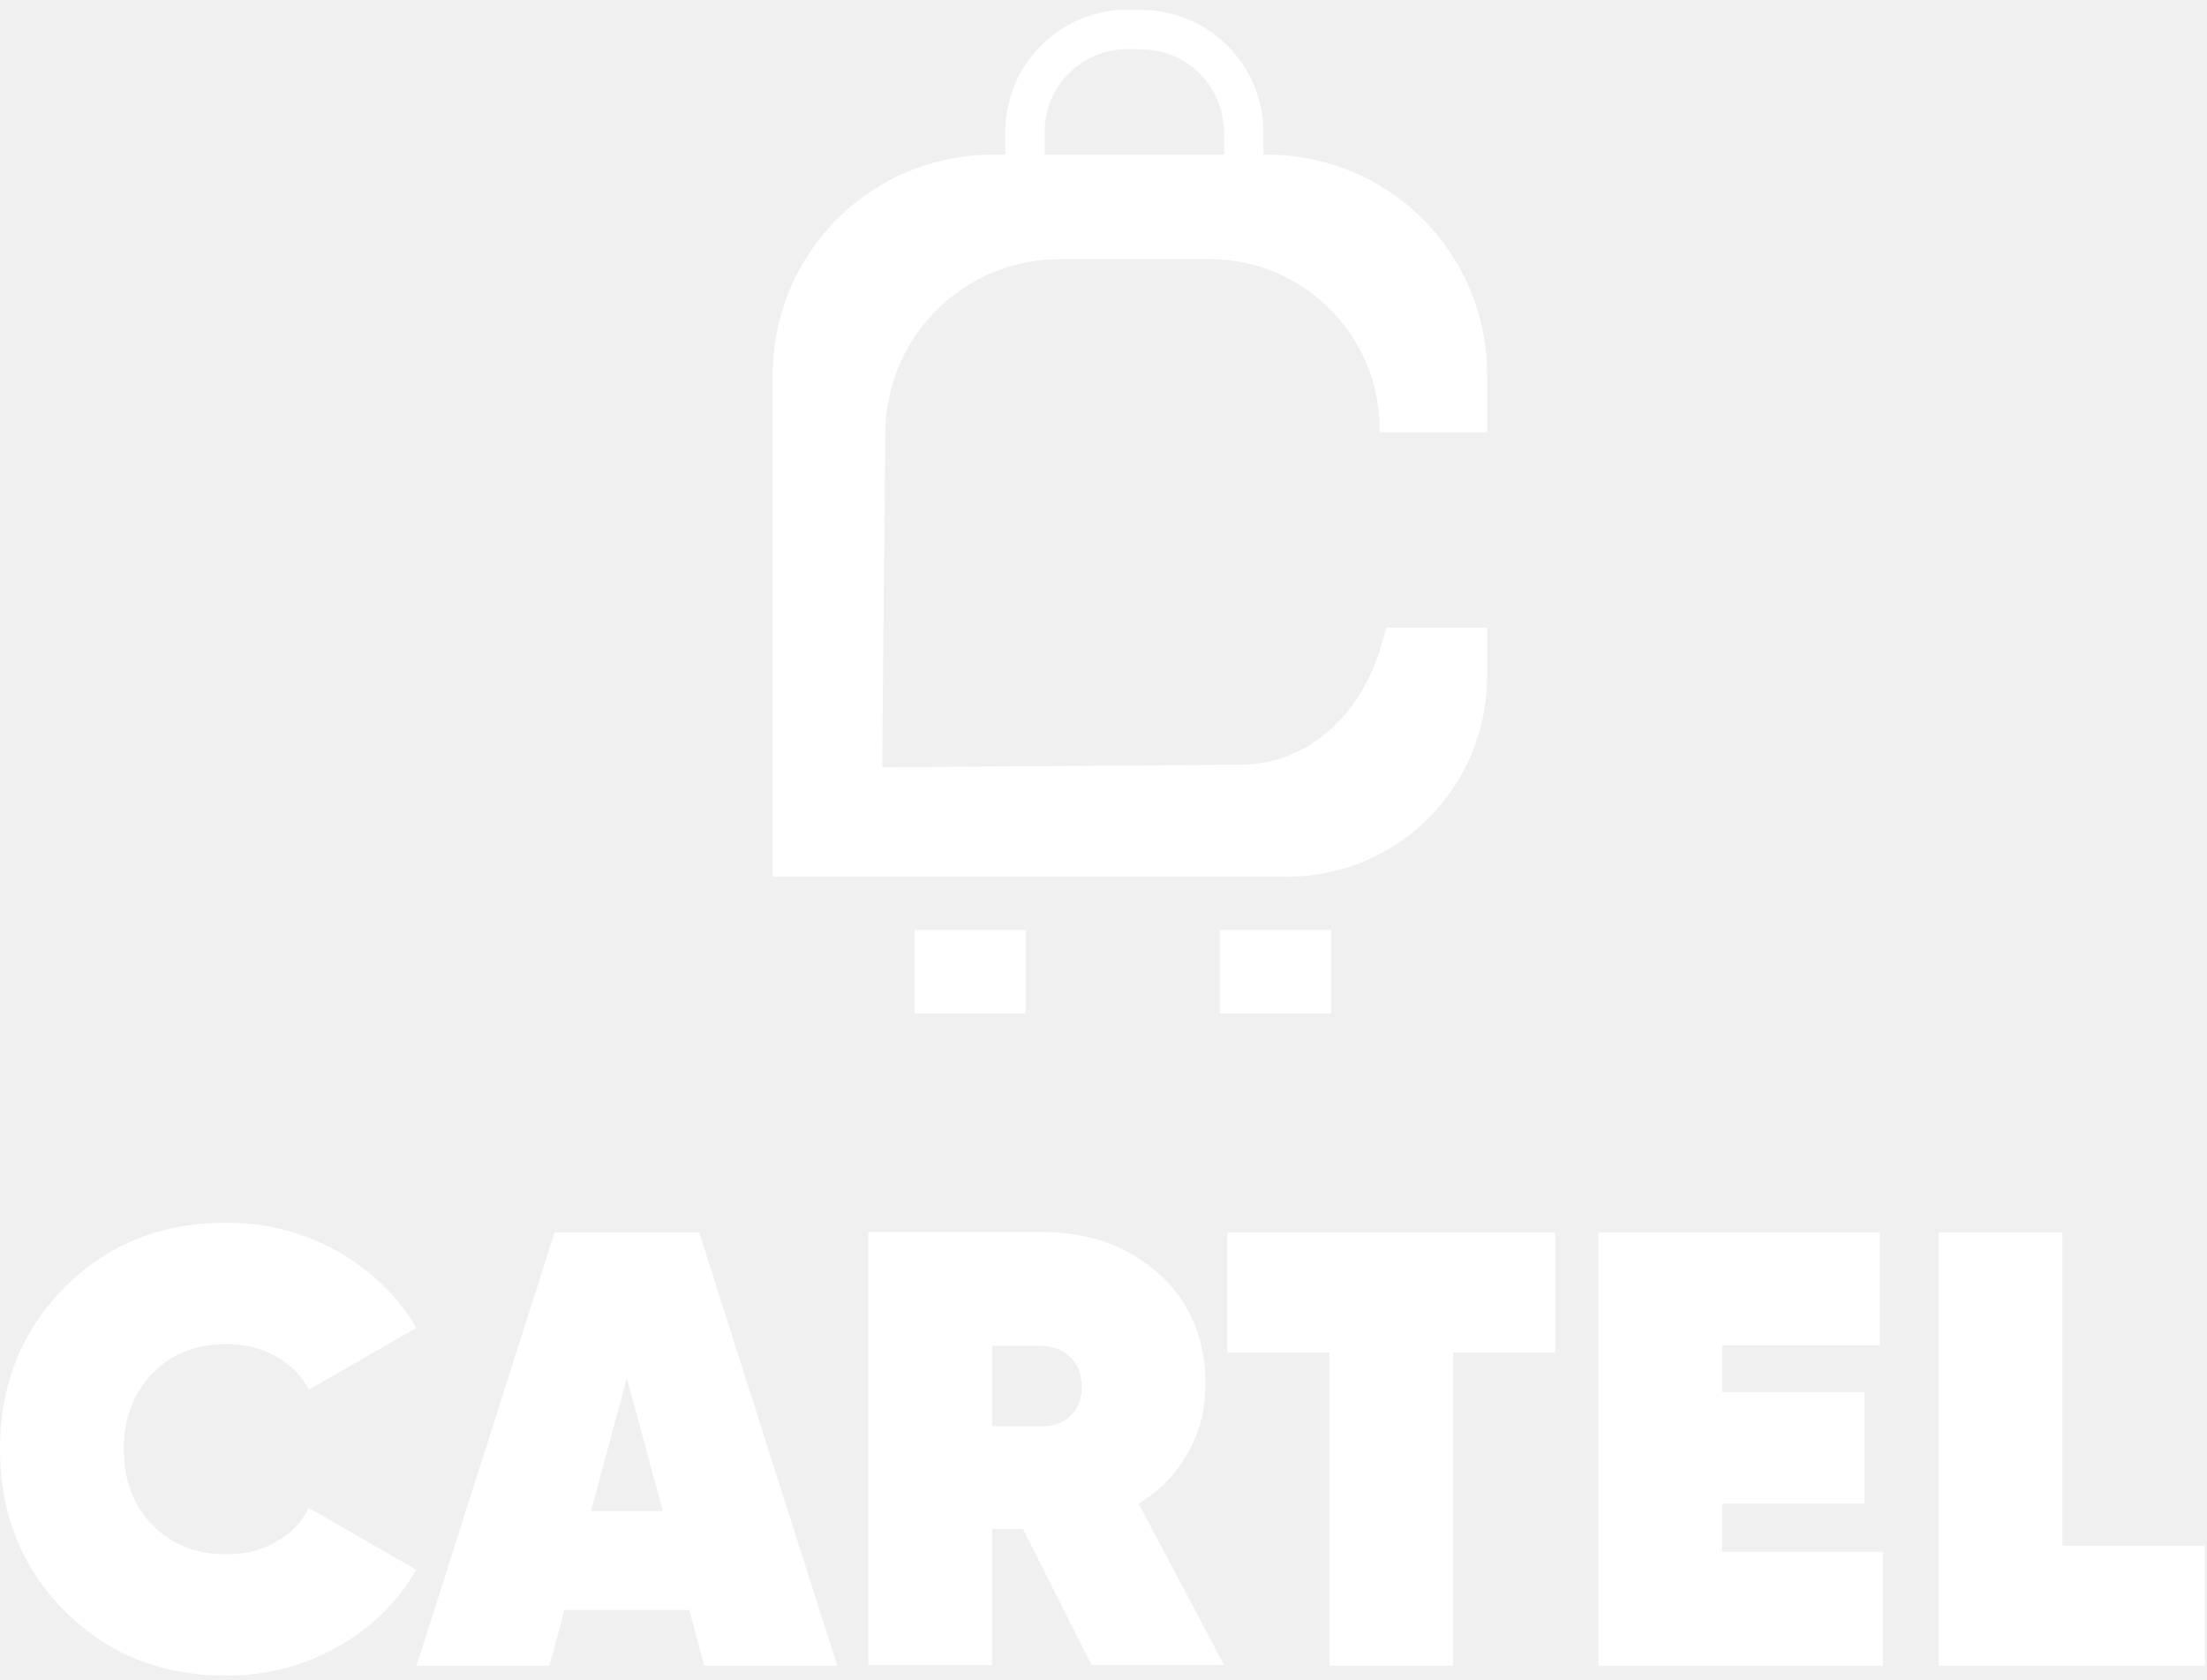
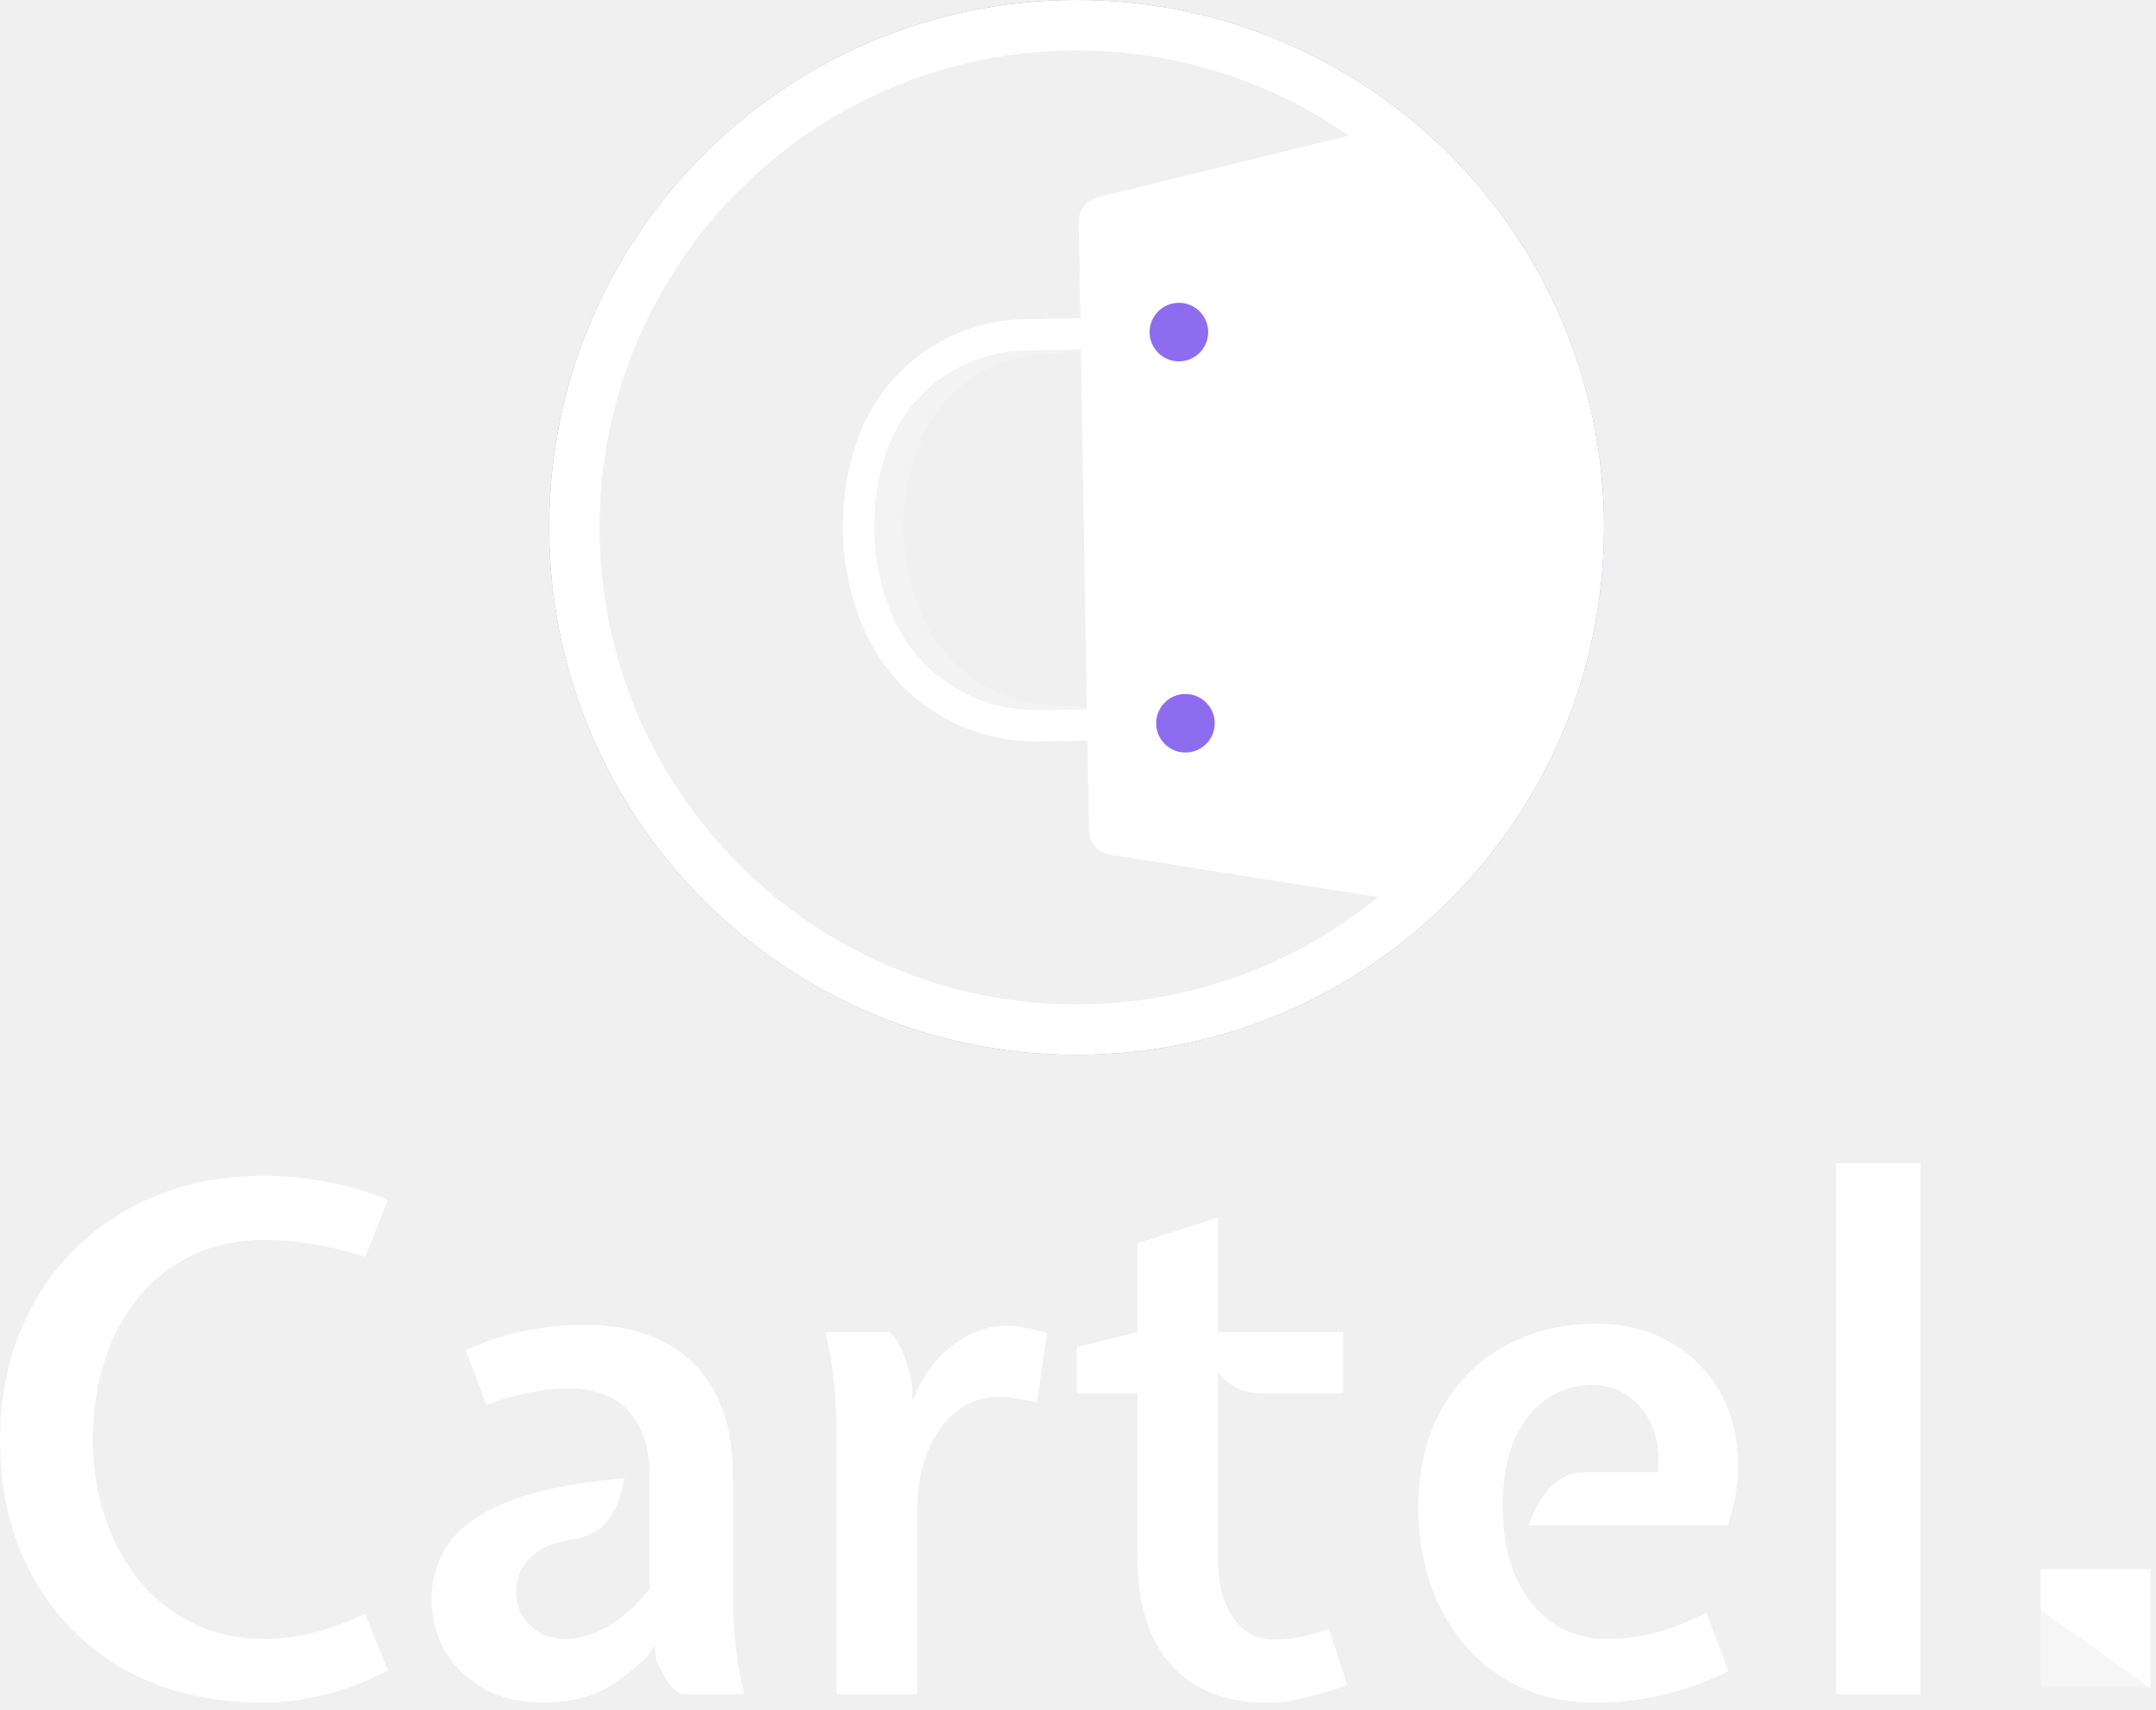
- <svg xmlns="http://www.w3.org/2000/svg" width="159" height="121" viewBox="0 0 159 121" fill="none">
-   <path d="M16.314 120.713C11.619 120.713 7.726 119.153 4.636 116.033C1.545 112.913 0 109.035 0 104.4C0 99.764 1.545 95.886 4.636 92.766C7.726 89.646 11.619 88.086 16.314 88.086C19.196 88.086 21.855 88.769 24.292 90.136C26.729 91.503 28.631 93.346 29.997 95.663L22.242 100.121C21.737 99.11 20.949 98.308 19.88 97.714C18.81 97.119 17.621 96.822 16.314 96.822C14.115 96.822 12.332 97.535 10.965 98.962C9.598 100.388 8.915 102.201 8.915 104.4C8.915 106.599 9.598 108.411 10.965 109.837C12.332 111.264 14.115 111.977 16.314 111.977C17.651 111.977 18.839 111.68 19.88 111.085C20.949 110.491 21.737 109.674 22.242 108.634L29.997 113.091C28.631 115.439 26.729 117.296 24.292 118.663C21.855 120.03 19.196 120.713 16.314 120.713Z" fill="white" />
-   <path d="M50.735 120L49.665 115.989H40.661L39.591 120H30.008L39.948 88.799H50.378L60.318 120H50.735ZM42.578 108.857H47.748L45.163 99.274L42.578 108.857Z" fill="white" />
-   <path d="M78.644 119.955L73.697 110.149H71.468V119.955H62.553V88.754H75.034C78.451 88.754 81.274 89.765 83.503 91.785C85.731 93.776 86.846 96.421 86.846 99.719C86.846 101.562 86.415 103.226 85.553 104.712C84.721 106.197 83.547 107.401 82.032 108.322L88.183 119.955H78.644ZM71.468 96.956V102.75H74.856C75.806 102.78 76.549 102.542 77.084 102.037C77.649 101.532 77.931 100.819 77.931 99.898C77.931 98.977 77.649 98.263 77.084 97.758C76.549 97.223 75.806 96.956 74.856 96.956H71.468Z" fill="white" />
-   <path d="M112.045 88.799V97.446H104.69V120H95.776V97.446H88.421V88.799H112.045Z" fill="white" />
-   <path d="M124.071 111.799H135.66V120H115.156V88.799H135.437V96.911H124.071V100.299H134.323V108.322H124.071V111.799Z" fill="white" />
-   <path d="M148.588 111.353H158.839V120H139.673V88.799H148.588V111.353Z" fill="white" />
-   <path d="M63.572 31.11L63.339 55.495L89.438 55.299C90.901 55.288 92.342 54.948 93.656 54.305C94.544 53.871 95.362 53.304 96.079 52.623L96.267 52.446C97.211 51.551 97.996 50.502 98.588 49.344L98.736 49.054C99.129 48.287 99.446 47.483 99.683 46.654L100.036 45.422H106.921V48.752C106.921 56.592 100.565 62.948 92.725 62.948H55.886V26.973C55.886 18.349 62.877 11.357 71.502 11.357H91.305C99.93 11.357 106.921 18.349 106.921 26.973V30.929H99.61C99.61 24.04 94.025 18.456 87.136 18.456H76.348C69.34 18.456 63.64 24.102 63.572 31.11Z" fill="white" stroke="white" stroke-width="0.426" />
-   <path d="M73.842 11.357V9.503C73.842 5.374 77.229 2.048 81.357 2.122L82.351 2.14C86.376 2.213 89.6 5.496 89.6 9.521V11.357" stroke="white" stroke-width="2.839" />
-   <rect x="65.886" y="67" width="8" height="6" fill="white" />
-   <rect x="87.886" y="67" width="8" height="6" fill="white" />
+ <svg xmlns="http://www.w3.org/2000/svg" width="203" height="161" viewBox="0 0 203 161" fill="none">
+   <circle cx="101.367" cy="49.663" r="47.457" transform="rotate(-90 101.367 49.6629)" stroke="#9A87CA" stroke-width="4.413" />
+   <path d="M101.367 2.375C127.483 2.375 148.655 23.547 148.655 49.663C148.655 75.779 127.483 96.951 101.367 96.951C75.251 96.951 54.079 75.779 54.079 49.663C54.079 23.547 75.251 2.375 101.367 2.375Z" stroke="white" stroke-width="4.75" />
+   <mask id="mask0_2087_8229" style="mask-type:alpha" maskUnits="userSpaceOnUse" x="60" y="6" width="89" height="87">
+     <ellipse cx="104.284" cy="49.525" rx="43.38" ry="43.847" transform="rotate(-90.13 104.284 49.525)" fill="#D9D9D9" />
+   </mask>
+   <g mask="url(#mask0_2087_8229)">
+     <path d="M98.001 31.877L118.207 30.661L119.719 68.227L105.252 68.227L98.728 67.872C93.051 67.563 88.019 64.119 85.675 58.939L85.491 58.532C82.826 52.64 82.922 45.867 85.755 40.054C88.062 35.319 92.742 32.193 98.001 31.877Z" stroke="white" stroke-opacity="0.19" stroke-width="2.955" />
+     <path d="M96.523 31.523L104.143 31.395L104.665 68.228L97.761 68.344C90.873 68.46 84.672 64.19 82.323 57.714L82.217 57.422C80.414 52.45 80.368 47.012 82.087 42.011C84.213 35.826 89.984 31.633 96.523 31.523Z" stroke="white" stroke-opacity="0.98" stroke-width="2.955" />
+     <path d="M103.366 18.569L153.977 6.156L154.001 16.737L154.68 30.339L154.72 48.044L154.767 68.773L154.812 88.422L104.525 80.484C103.391 80.305 102.549 79.337 102.53 78.189L101.566 20.905C101.547 19.801 102.295 18.832 103.366 18.569Z" fill="white" />
+     <circle cx="111" cy="31.271" r="2.856" transform="rotate(-0.964215 111 31.2715)" fill="#8E6CEF" stroke="white" stroke-width="0.197" />
+     <circle cx="111.617" cy="68.104" r="2.856" transform="rotate(-0.964215 111.617 68.1036)" fill="#8E6CEF" stroke="white" stroke-width="0.197" />
+   </g>
+   <path d="M24.872 160.33C19.792 160.33 15.383 159.274 11.644 157.163C7.928 155.03 5.058 152.105 3.035 148.388C1.012 144.65 0 140.384 0 135.59C0 132.049 0.583 128.773 1.748 125.76C2.936 122.725 4.629 120.086 6.828 117.843C9.027 115.6 11.644 113.852 14.679 112.598C17.736 111.345 21.133 110.718 24.872 110.718C26.719 110.718 28.61 110.894 30.546 111.246C32.481 111.598 34.471 112.169 36.516 112.961L34.405 118.338C32.47 117.744 30.776 117.337 29.325 117.117C27.874 116.875 26.389 116.754 24.872 116.754C22.387 116.754 20.144 117.227 18.143 118.173C16.163 119.118 14.47 120.438 13.063 122.131C11.677 123.803 10.611 125.793 9.863 128.102C9.115 130.389 8.741 132.885 8.741 135.59C8.741 138.119 9.115 140.516 9.863 142.781C10.611 145.046 11.677 147.047 13.063 148.784C14.47 150.5 16.163 151.852 18.143 152.842C20.144 153.831 22.387 154.326 24.872 154.326C26.389 154.326 27.929 154.139 29.49 153.765C31.051 153.369 32.679 152.765 34.372 151.951L36.516 157.295C34.537 158.328 32.558 159.087 30.578 159.571C28.621 160.077 26.719 160.33 24.872 160.33Z" fill="white" />
+   <path d="M51.201 160.33C49.024 160.33 47.144 159.89 45.56 159.01C43.977 158.109 42.757 156.921 41.899 155.448C41.063 153.952 40.645 152.336 40.645 150.599C40.645 148.619 41.195 146.849 42.295 145.288C43.416 143.704 45.297 142.396 47.936 141.362C50.575 140.329 54.192 139.603 58.788 139.185C58.656 140.021 58.425 140.846 58.095 141.659C57.766 142.473 57.282 143.177 56.644 143.77C56.028 144.342 55.215 144.716 54.203 144.892C52.774 145.112 51.652 145.475 50.838 145.98C50.025 146.486 49.442 147.08 49.09 147.762C48.76 148.443 48.595 149.158 48.595 149.906C48.595 151.137 49.024 152.182 49.882 153.04C50.761 153.897 51.872 154.326 53.213 154.326C54.577 154.326 55.94 153.919 57.304 153.106C58.689 152.27 59.976 151.115 61.163 149.642V138.756C61.163 136.337 60.525 134.402 59.25 132.951C57.996 131.477 56.083 130.741 53.51 130.741C52.389 130.741 51.212 130.862 49.981 131.104C48.771 131.323 47.375 131.719 45.791 132.291L43.845 127.145C45.868 126.222 47.837 125.595 49.75 125.265C51.663 124.913 53.378 124.737 54.896 124.737C59.404 124.737 62.879 125.969 65.32 128.432C67.782 130.873 69.014 134.38 69.014 138.954V150.071C69.014 151.83 69.102 153.501 69.278 155.085C69.454 156.646 69.718 158.131 70.07 159.538H64.165C63.571 159.186 63.087 158.713 62.714 158.12C62.34 157.526 62.021 156.888 61.757 156.206L61.625 154.953L60.833 156.107C58.986 157.845 57.326 158.988 55.852 159.538C54.401 160.066 52.851 160.33 51.201 160.33Z" fill="white" />
+   <path d="M78.754 159.538V134.996C78.754 133.457 78.677 131.862 78.523 130.213C78.369 128.564 78.094 126.969 77.698 125.43H83.768C84.251 125.892 84.68 126.573 85.054 127.475C85.428 128.377 85.703 129.377 85.879 130.477L85.945 131.895L86.572 130.477C87.451 128.74 88.639 127.365 90.134 126.354C91.629 125.342 93.147 124.836 94.686 124.836C95.324 124.836 95.951 124.902 96.566 125.034C97.182 125.144 97.853 125.309 98.579 125.529L97.622 132.093C96.808 131.873 96.116 131.73 95.544 131.664C94.994 131.576 94.477 131.532 93.993 131.532C92.564 131.532 91.267 131.983 90.101 132.885C88.936 133.764 88.012 135.04 87.33 136.711C86.671 138.383 86.341 140.395 86.341 142.748V159.538H78.754Z" fill="white" />
+   <path d="M119.368 160.33C115.41 160.33 112.375 159.142 110.264 156.767C108.153 154.392 107.097 151.016 107.097 146.64V131.203H101.391V126.848L107.097 125.43V117.084L114.684 114.643V146.937C114.684 149.18 115.168 150.983 116.136 152.347C117.103 153.71 118.368 154.392 119.929 154.392C120.655 154.392 121.413 154.326 122.205 154.194C123.019 154.04 123.997 153.776 125.141 153.402L126.856 158.68C125.207 159.23 123.811 159.637 122.667 159.901C121.545 160.187 120.446 160.33 119.368 160.33ZM118.876 131.203C117.689 131.203 116.688 130.917 115.874 130.345C115.061 129.751 114.39 129.014 113.862 128.135C113.357 127.255 112.961 126.354 112.675 125.43H126.46V131.203H118.876Z" fill="white" />
+   <path d="M150.365 160.33C147.594 160.33 145.153 159.824 143.042 158.812C140.931 157.801 139.171 156.437 137.764 154.722C136.357 153.007 135.301 151.06 134.597 148.883C133.894 146.684 133.542 144.397 133.542 142.022C133.542 138.416 134.267 135.315 135.719 132.72C137.17 130.125 139.16 128.135 141.689 126.749C144.24 125.342 147.132 124.638 150.365 124.638C152.74 124.638 154.873 125.133 156.764 126.123C158.655 127.09 160.195 128.443 161.382 130.18C162.57 131.895 163.296 133.907 163.559 136.216C163.845 138.526 163.548 141 162.669 143.638H143.932C144.394 142.231 145.065 141.043 145.945 140.076C146.846 139.108 147.957 138.624 149.276 138.624H156.104C156.28 137.151 156.126 135.788 155.643 134.534C155.181 133.281 154.444 132.28 153.433 131.532C152.421 130.785 151.222 130.411 149.837 130.411C148.386 130.411 147.022 130.829 145.747 131.664C144.471 132.478 143.438 133.731 142.646 135.425C141.876 137.118 141.491 139.262 141.491 141.857C141.491 144.408 141.898 146.618 142.712 148.487C143.548 150.357 144.702 151.797 146.176 152.809C147.649 153.82 149.342 154.326 151.255 154.326C152.773 154.326 154.246 154.15 155.676 153.798C157.127 153.424 158.798 152.787 160.69 151.885L162.735 157.361C160.47 158.46 158.304 159.23 156.236 159.67C154.191 160.11 152.234 160.33 150.365 160.33Z" fill="white" />
+   <path d="M172.871 159.538V109.53H180.821V159.538H172.871Z" fill="white" />
+   <path d="M192.15 147.977H202.473V158.889H192.15V147.977Z" fill="white" fill-opacity="0.39" />
+   <path d="M192.15 151.617V147.739H202.473V158.959L192.15 151.617Z" fill="white" />
</svg>
